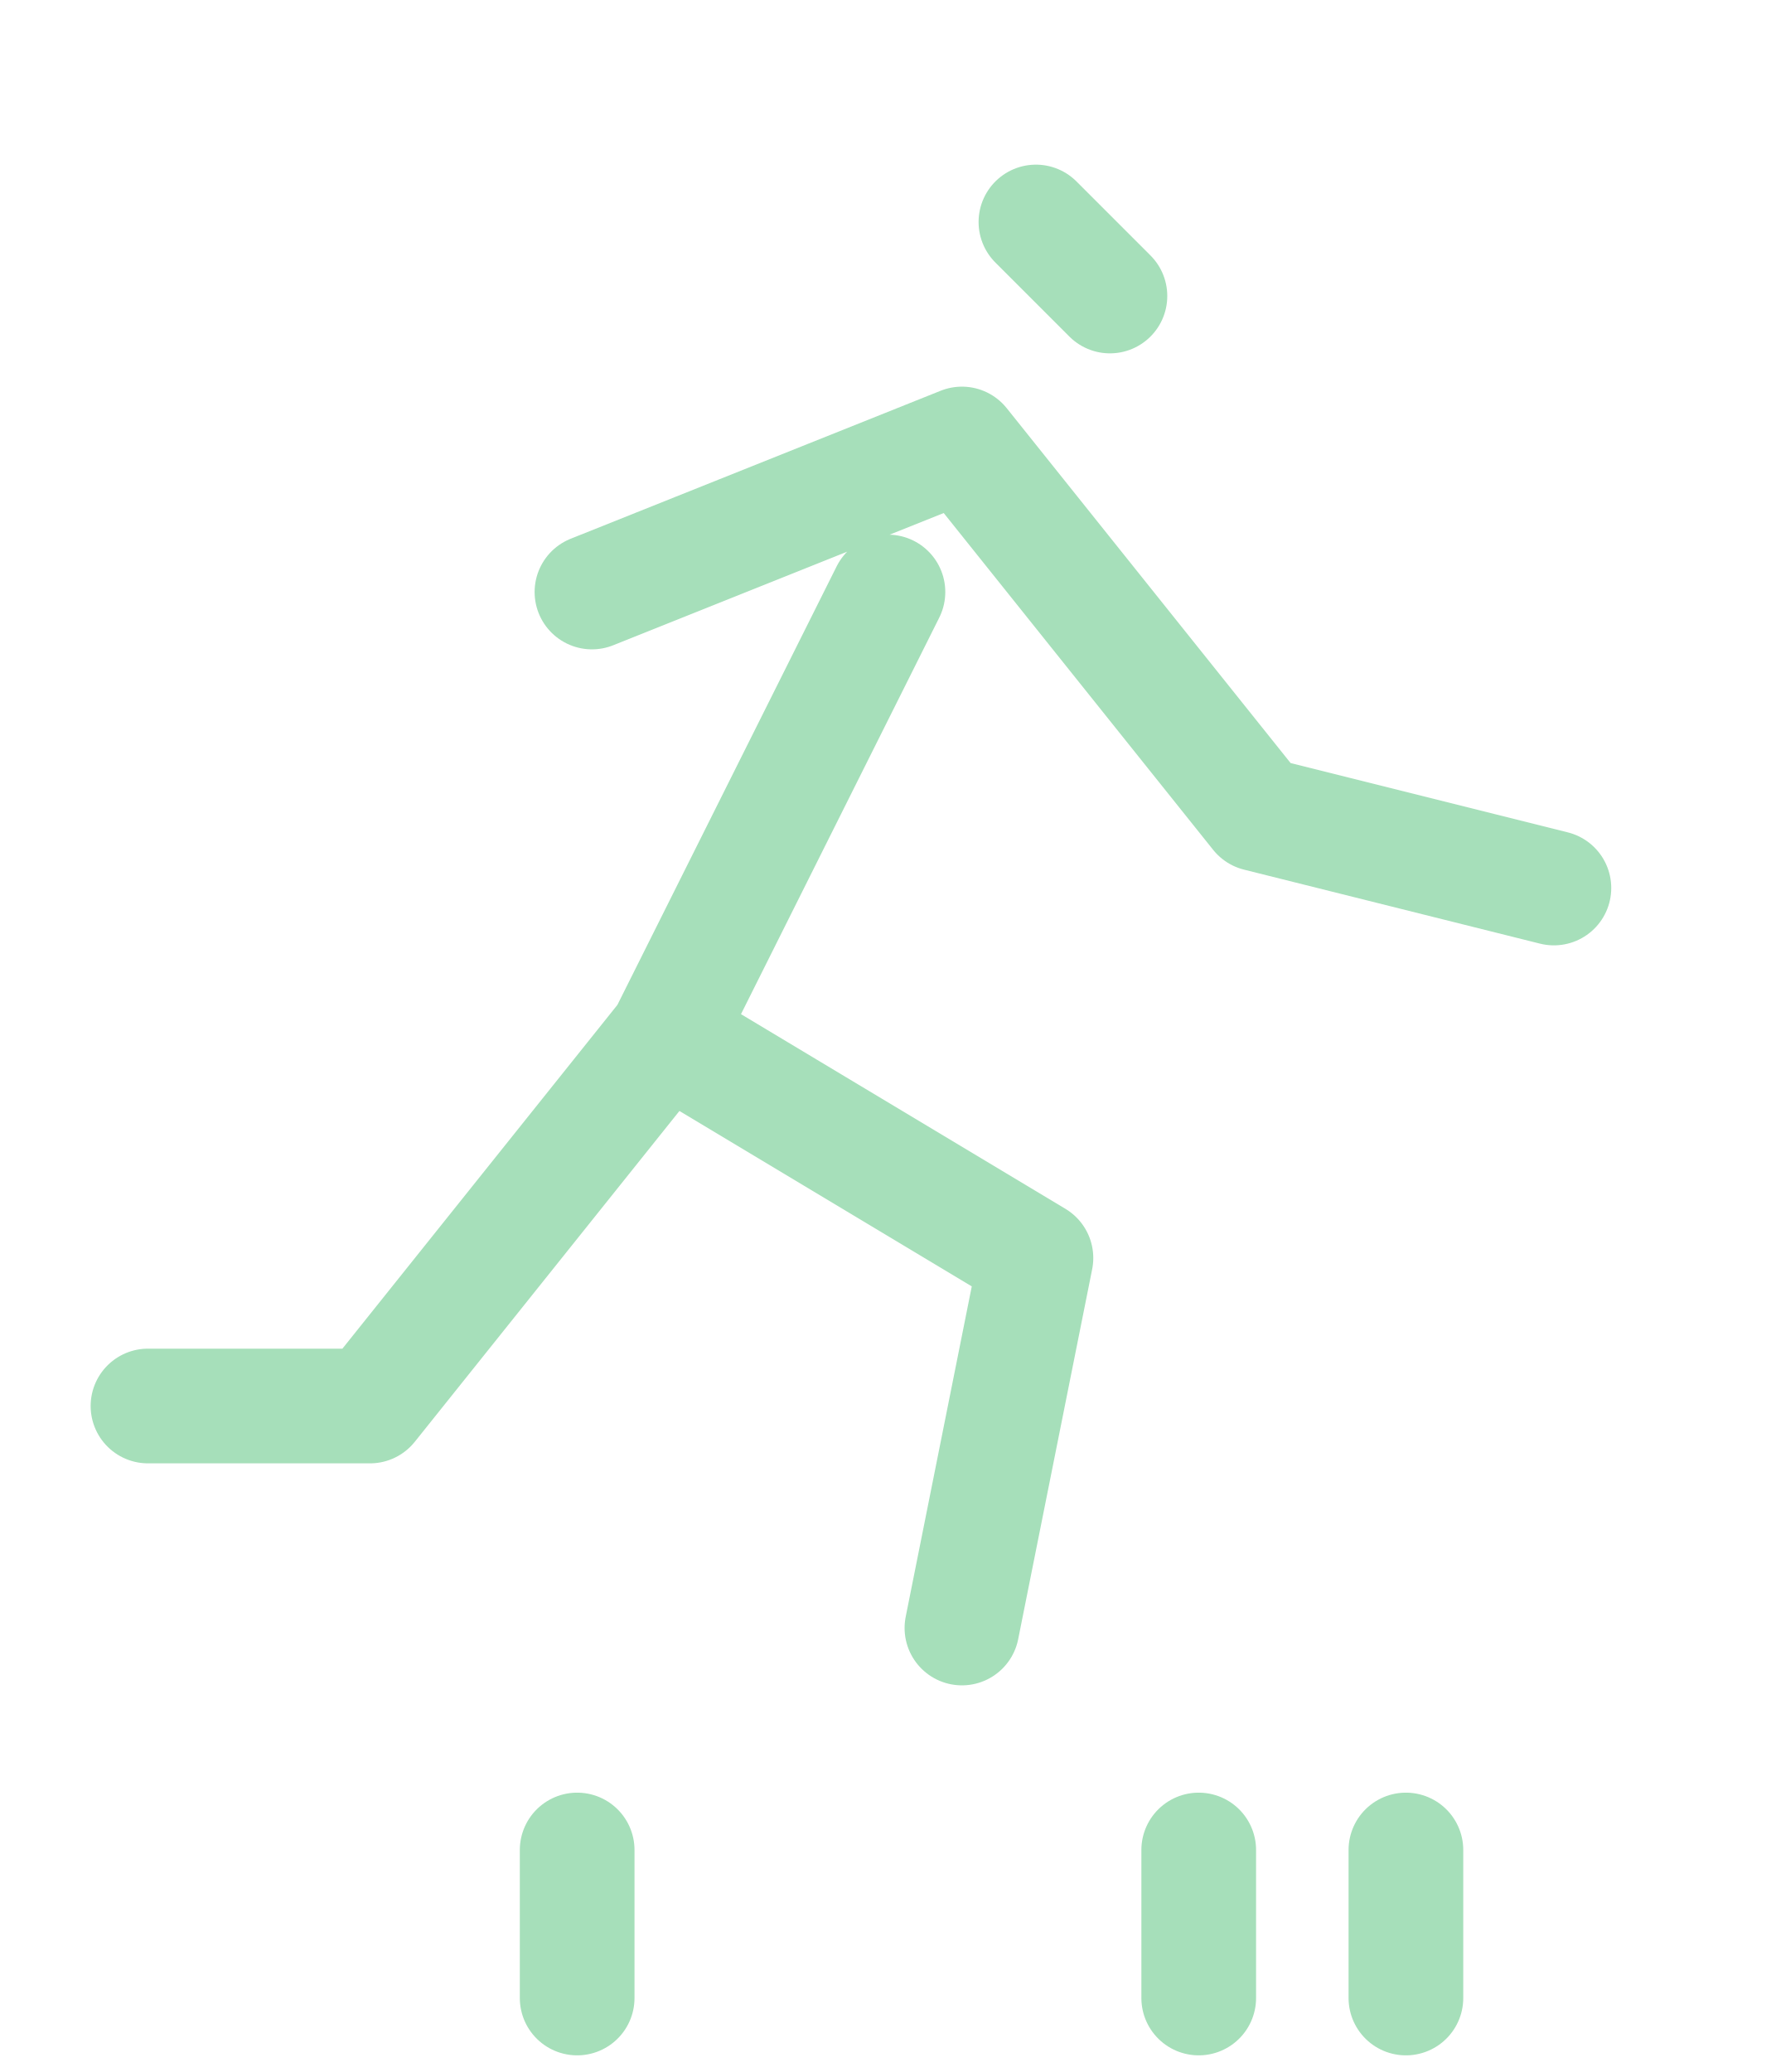
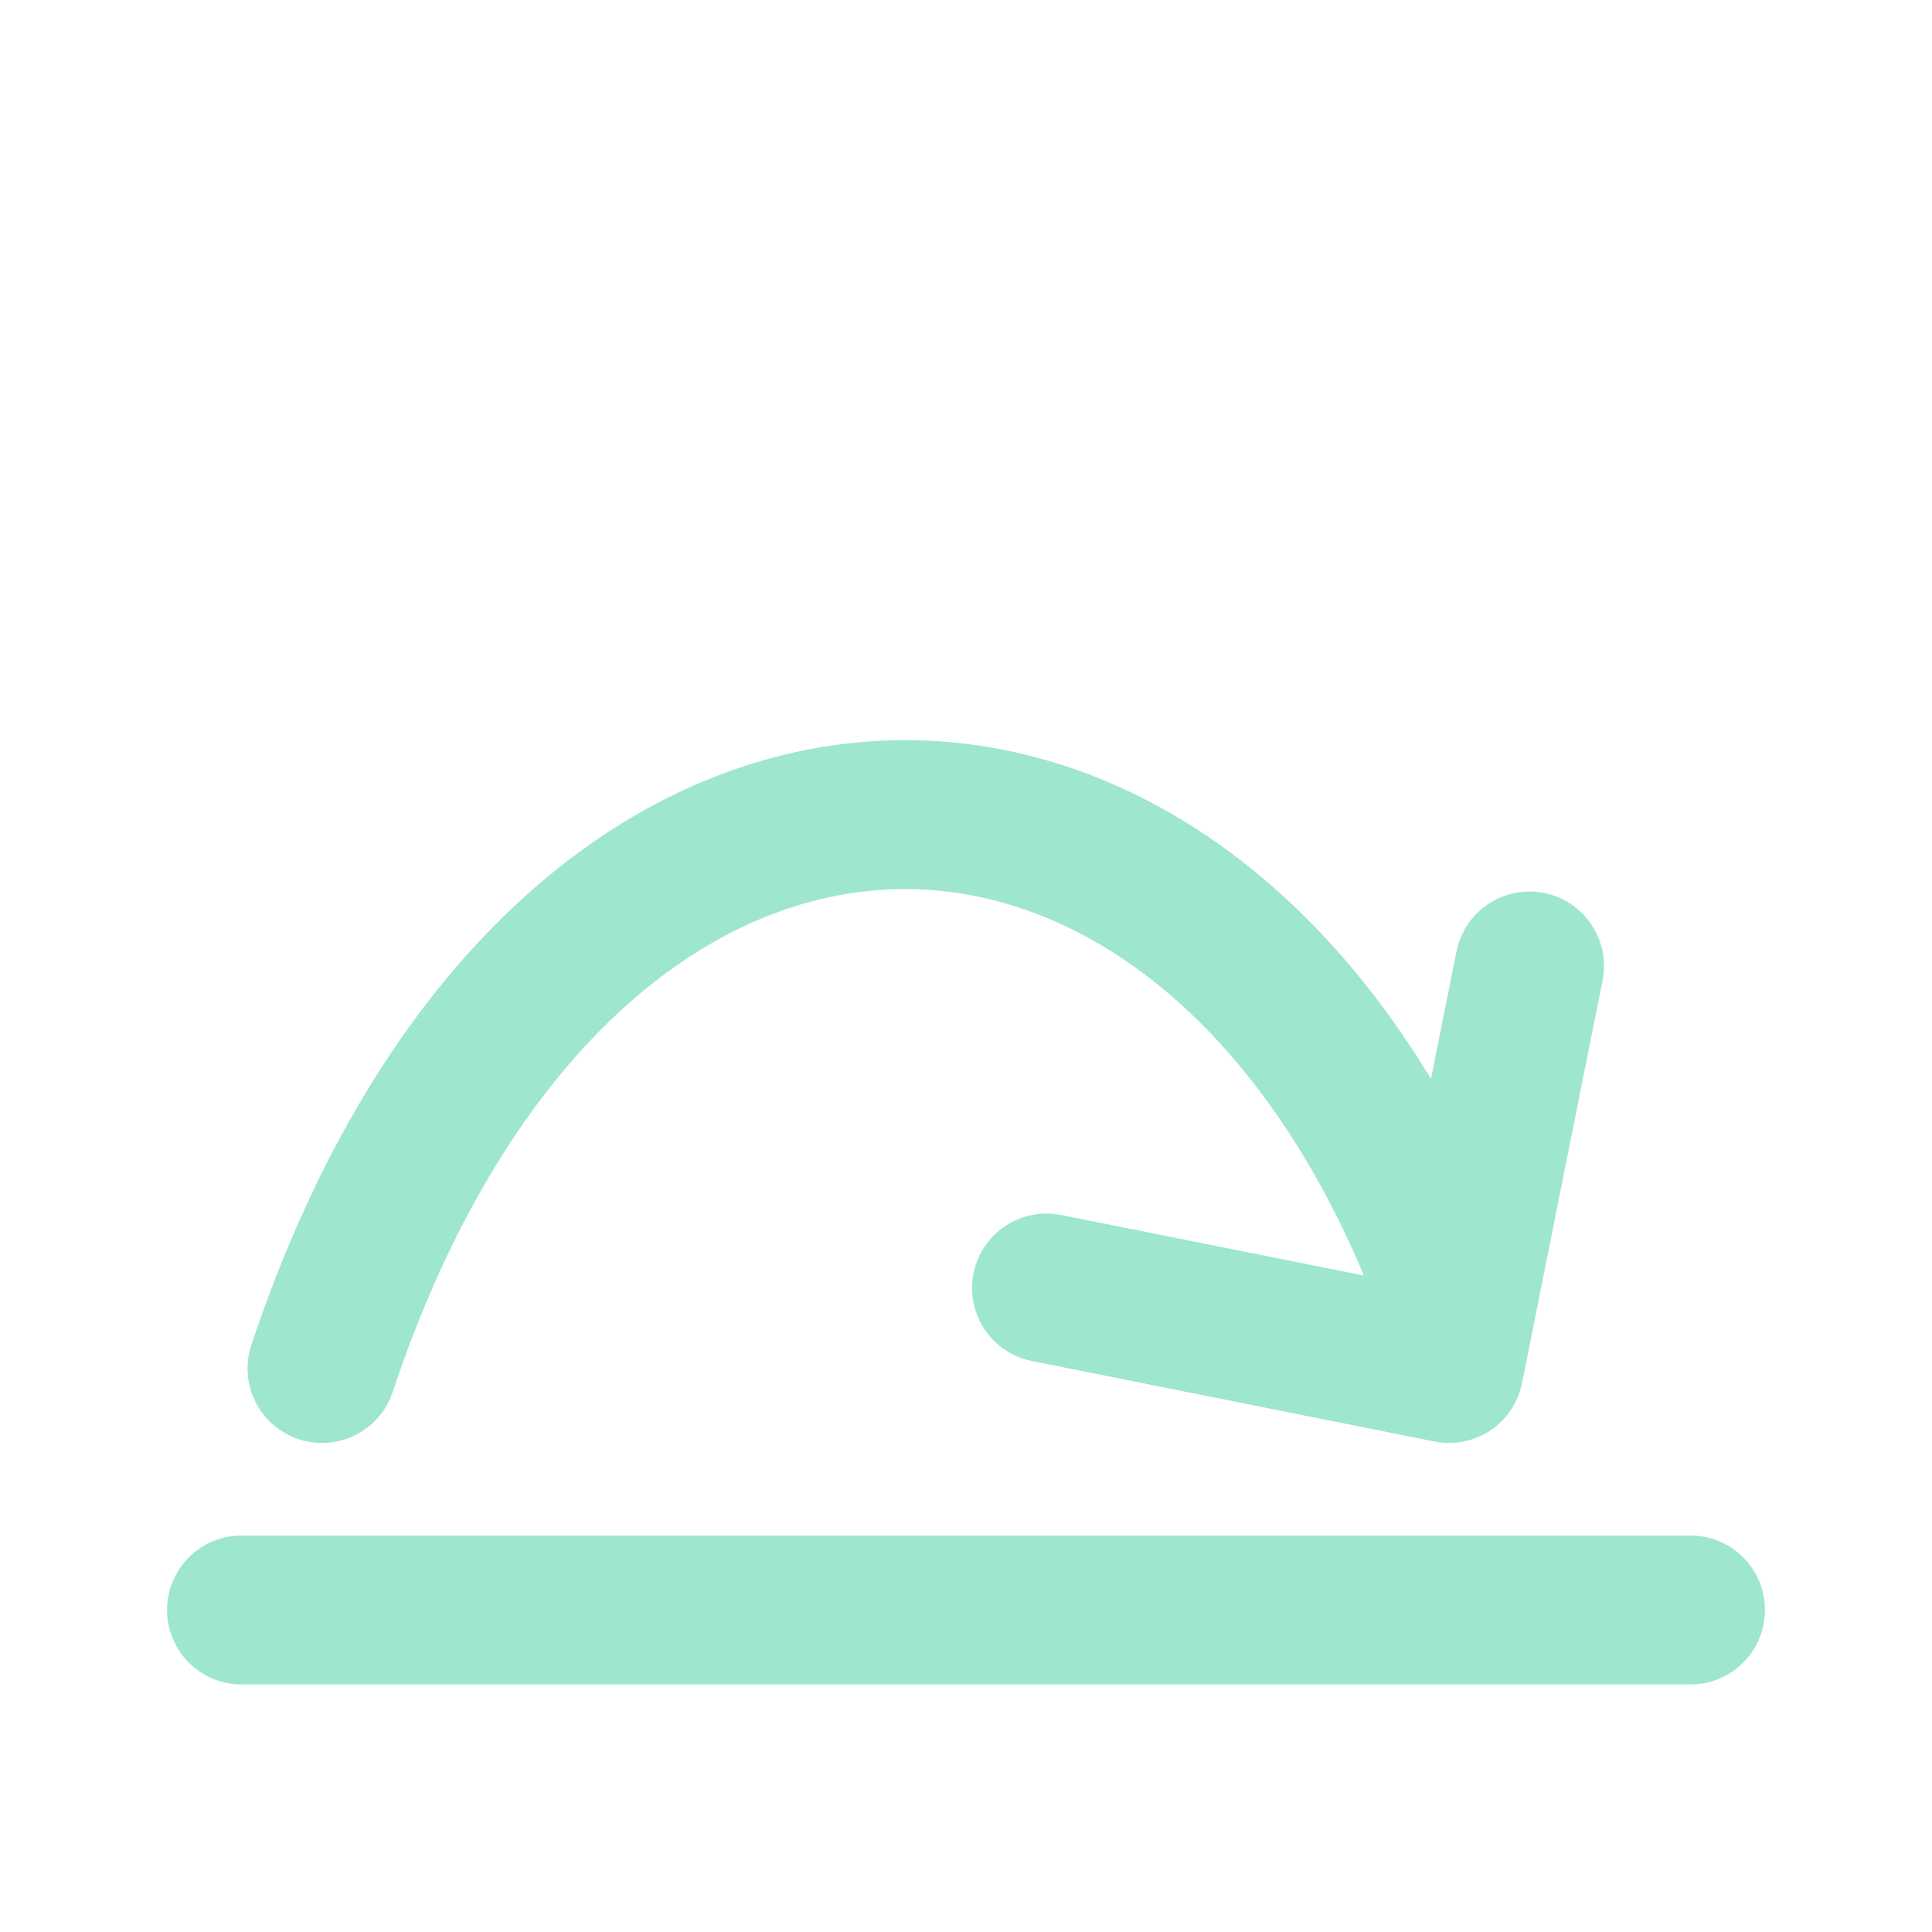
- <svg xmlns="http://www.w3.org/2000/svg" viewBox="0 0 24 28" fill="none" stroke="#a6dfba" stroke-width="1.55" stroke-linecap="round" stroke-linejoin="round" aria-hidden="true">
-   <path d="m14 3 1 1m-7 4 5-2 4 5 4 1M12 8l-3 6 5 3-1 5M9 14l-4 5H2" />
-   <path d="M7.8 25v2" />
-   <path d="M16.2 25v2" />
-   <path d="M19 25v2" />
+ <svg xmlns="http://www.w3.org/2000/svg" viewBox="0 0 24 24" fill="none" stroke="#9ee6cf" stroke-width="1.85" stroke-linecap="round" stroke-linejoin="round" aria-hidden="true">
+   <path d="M4 17c3-9 11-9 14-1" />
+   <path d="M19 12l-1 5-5-1M3 20h18" />
</svg>
